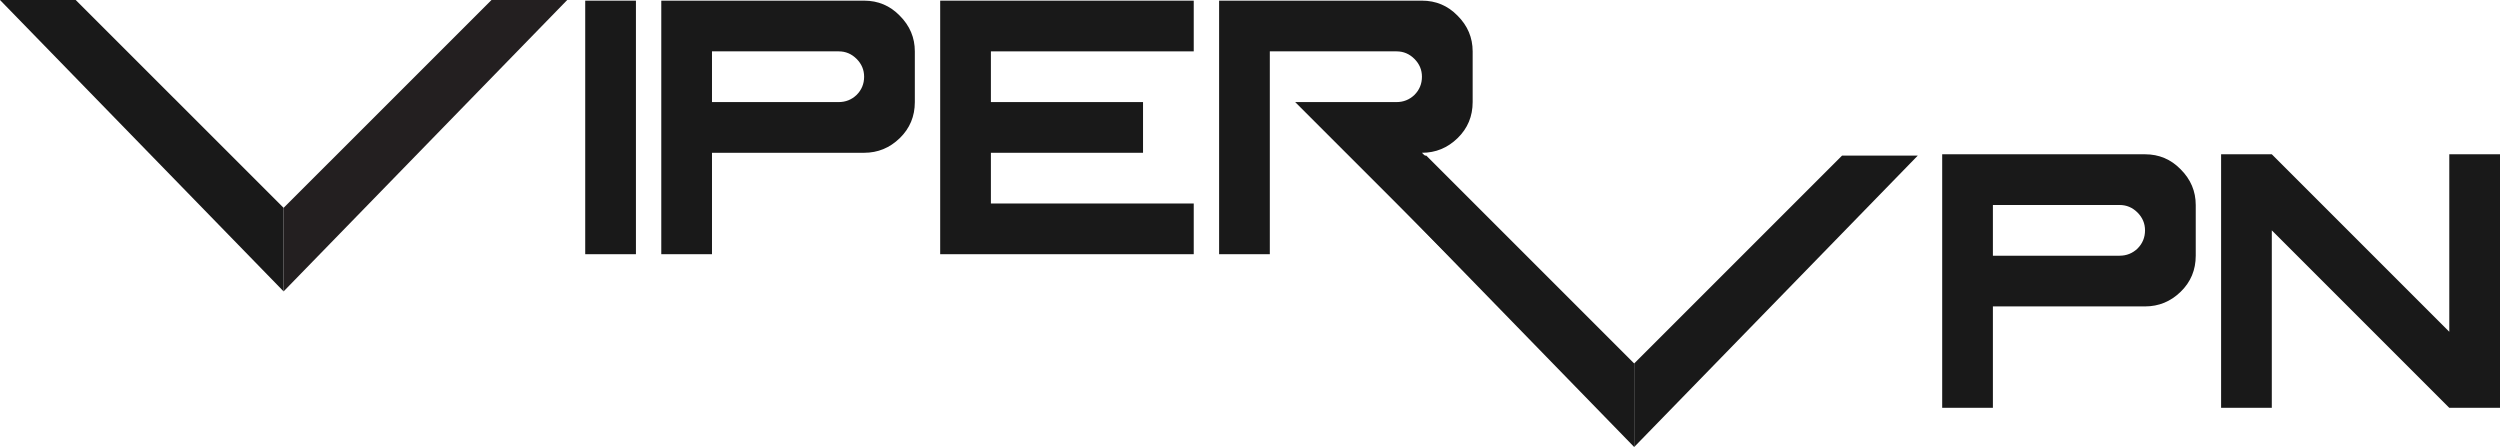
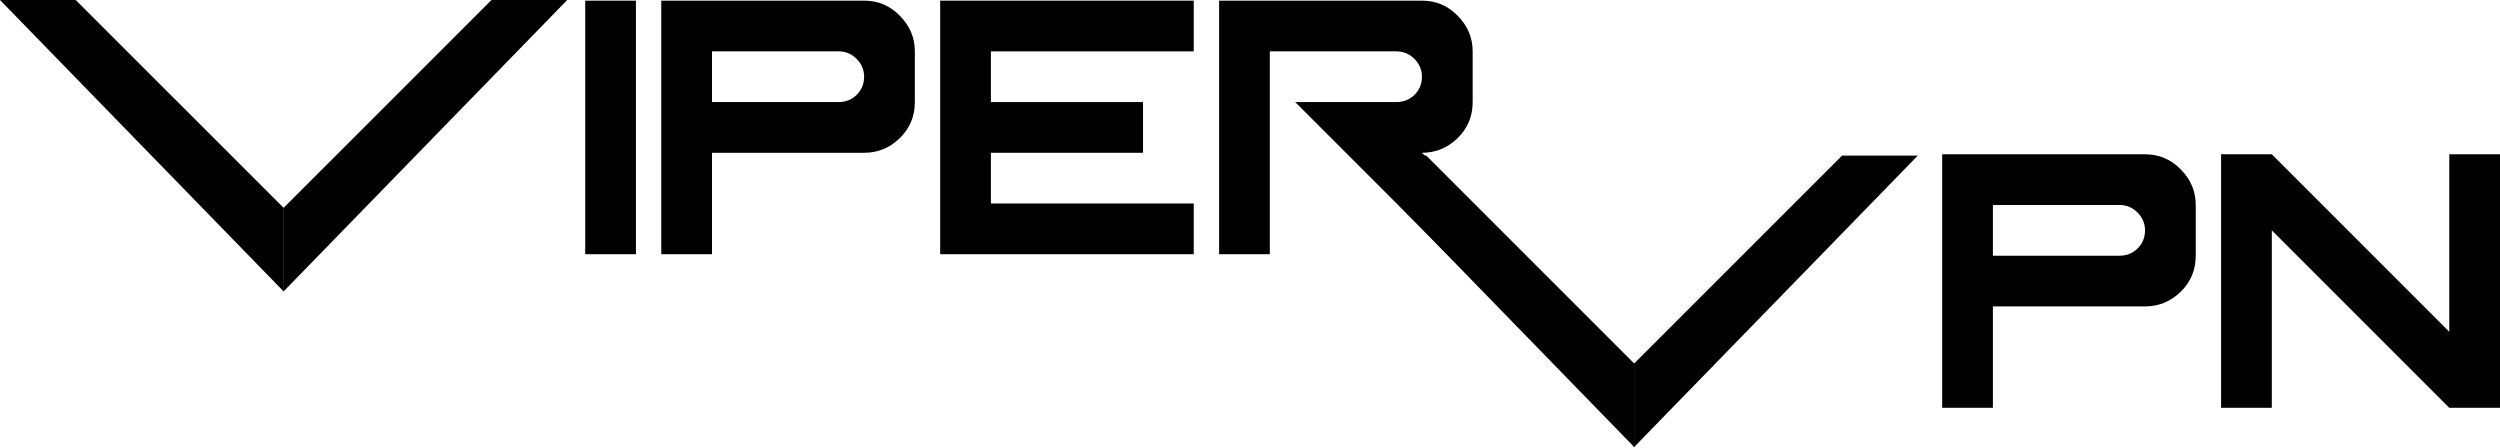
<svg xmlns="http://www.w3.org/2000/svg" version="1.1" id="Layer_1" x="0px" y="0px" width="221.849px" height="39.667px" viewBox="0 0 221.849 39.667" enable-background="new 0 0 221.849 39.667" xml:space="preserve">
  <g>
</g>
  <g>
-     <path fill="#191919" d="M51.932,22.558v-22.5h4.5v22.5H51.932z" />
-     <path fill="#191919" d="M58.682,22.558v-22.5h18c1.242,0,2.297,0.445,3.164,1.336c0.891,0.891,1.336,1.946,1.336,3.164v4.5   c0,1.266-0.445,2.333-1.336,3.199c-0.891,0.867-1.946,1.301-3.164,1.301h-13.5v9H58.682z M74.432,9.058   c0.609,0,1.137-0.211,1.582-0.633c0.445-0.445,0.668-0.984,0.668-1.617c0-0.609-0.223-1.137-0.668-1.582   c-0.445-0.445-0.973-0.668-1.582-0.668h-11.25v4.5H74.432z" />
-     <path fill="#191919" d="M83.432,22.558v-22.5h22.5v4.5h-18v4.5h13.5v4.5h-13.5v4.5h18v4.5H83.432z" />
-     <path fill="#191919" d="M108.183,22.558v-22.5h18c1.242,0,2.297,0.445,3.164,1.336c0.891,0.891,1.336,1.946,1.336,3.164v4.5   c0,1.266-0.445,2.333-1.336,3.199c-0.891,0.867-1.945,1.301-3.164,1.301l9,9h-6.75l-13.5-13.5h9c0.609,0,1.137-0.211,1.582-0.633   c0.445-0.445,0.668-0.984,0.668-1.617c0-0.609-0.223-1.137-0.668-1.582c-0.445-0.445-0.973-0.668-1.582-0.668h-11.25v18H108.183z" />
+     <path d="M51.932,22.558v-22.5h4.5v22.5H51.932z" />
+     <path d="M58.682,22.558v-22.5h18c1.242,0,2.297,0.445,3.164,1.336c0.891,0.891,1.336,1.946,1.336,3.164v4.5   c0,1.266-0.445,2.333-1.336,3.199c-0.891,0.867-1.946,1.301-3.164,1.301h-13.5v9H58.682z M74.432,9.058   c0.609,0,1.137-0.211,1.582-0.633c0.445-0.445,0.668-0.984,0.668-1.617c0-0.609-0.223-1.137-0.668-1.582   c-0.445-0.445-0.973-0.668-1.582-0.668h-11.25v4.5H74.432z" />
+     <path d="M83.432,22.558v-22.5h22.5v4.5h-18v4.5h13.5v4.5h-13.5v4.5h18v4.5H83.432z" />
+     <path d="M108.183,22.558v-22.5h18c1.242,0,2.297,0.445,3.164,1.336c0.891,0.891,1.336,1.946,1.336,3.164v4.5   c0,1.266-0.445,2.333-1.336,3.199c-0.891,0.867-1.945,1.301-3.164,1.301l9,9h-6.75l-13.5-13.5h9c0.609,0,1.137-0.211,1.582-0.633   c0.445-0.445,0.668-0.984,0.668-1.617c0-0.609-0.223-1.137-0.668-1.582c-0.445-0.445-0.973-0.668-1.582-0.668h-11.25v18H108.183z" />
  </g>
  <path d="M128.599,22.558" />
-   <polygon fill="#191919" points="145.016,39.667 119.849,13.808 126.567,13.808 145.016,32.253 145.016,39.281 " />
+   <polygon points="145.016,39.667 119.849,13.808 126.567,13.808 145.016,32.253 145.016,39.281 " />
  <line fill="none" x1="115.099" y1="9" x2="147.057" y2="41.346" />
  <line fill="none" x1="148.599" y1="35.836" x2="122.46" y2="9.701" />
-   <polygon fill="#191919" points="145.016,39.667 170.183,13.808 163.464,13.808 145.016,32.253 145.016,39.281 " />
+   <polygon points="145.016,39.667 170.183,13.808 163.464,13.808 145.016,32.253 145.016,39.281 " />
  <g>
-     <path fill="#191919" d="M172.349,36.191v-22.5h18c1.242,0,2.297,0.445,3.164,1.336c0.891,0.891,1.336,1.946,1.336,3.164v4.5   c0,1.266-0.445,2.333-1.336,3.199c-0.891,0.868-1.945,1.301-3.164,1.301h-13.5v9H172.349z M188.099,22.691   c0.609,0,1.137-0.211,1.582-0.633c0.445-0.445,0.668-0.984,0.668-1.617c0-0.609-0.223-1.137-0.668-1.582   c-0.445-0.445-0.973-0.668-1.582-0.668h-11.25v4.5H188.099z" />
-     <path fill="#191919" d="M197.099,36.191v-22.5h4.5l15.75,15.75v-15.75h4.5v22.5h-4.5l-15.75-15.75v15.75H197.099z" />
+     <path d="M172.349,36.191v-22.5h18c1.242,0,2.297,0.445,3.164,1.336c0.891,0.891,1.336,1.946,1.336,3.164v4.5   c0,1.266-0.445,2.333-1.336,3.199c-0.891,0.868-1.945,1.301-3.164,1.301h-13.5v9H172.349z M188.099,22.691   c0.609,0,1.137-0.211,1.582-0.633c0.445-0.445,0.668-0.984,0.668-1.617c0-0.609-0.223-1.137-0.668-1.582   c-0.445-0.445-0.973-0.668-1.582-0.668h-11.25v4.5H188.099z" />
+     <path d="M197.099,36.191v-22.5h4.5l15.75,15.75v-15.75h4.5v22.5h-4.5l-15.75-15.75v15.75H197.099z" />
  </g>
-   <polygon fill="#191919" points="25.167,25.859 0,0 6.719,0 25.167,18.445 25.167,25.474 " />
-   <polygon fill="#231F20" points="25.167,25.859 50.334,0 43.615,0 25.167,18.445 25.167,25.474 " />
+   <polygon points="25.167,25.859 0,0 6.719,0 25.167,18.445 25.167,25.474 " />
+   <polygon points="25.167,25.859 50.334,0 43.615,0 25.167,18.445 25.167,25.474 " />
+   <line stroke="#000000" stroke-width="0.05" stroke-miterlimit="10" x1="25.167" y1="18.445" x2="25.167" y2="25.859" />
+   <line stroke="#000000" stroke-width="0.08" stroke-miterlimit="10" x1="145.016" y1="32.253" x2="145.016" y2="39.667" />
  <g>
</g>
  <g>
</g>
  <g>
</g>
  <g>
</g>
  <g>
</g>
  <g>
</g>
</svg>
